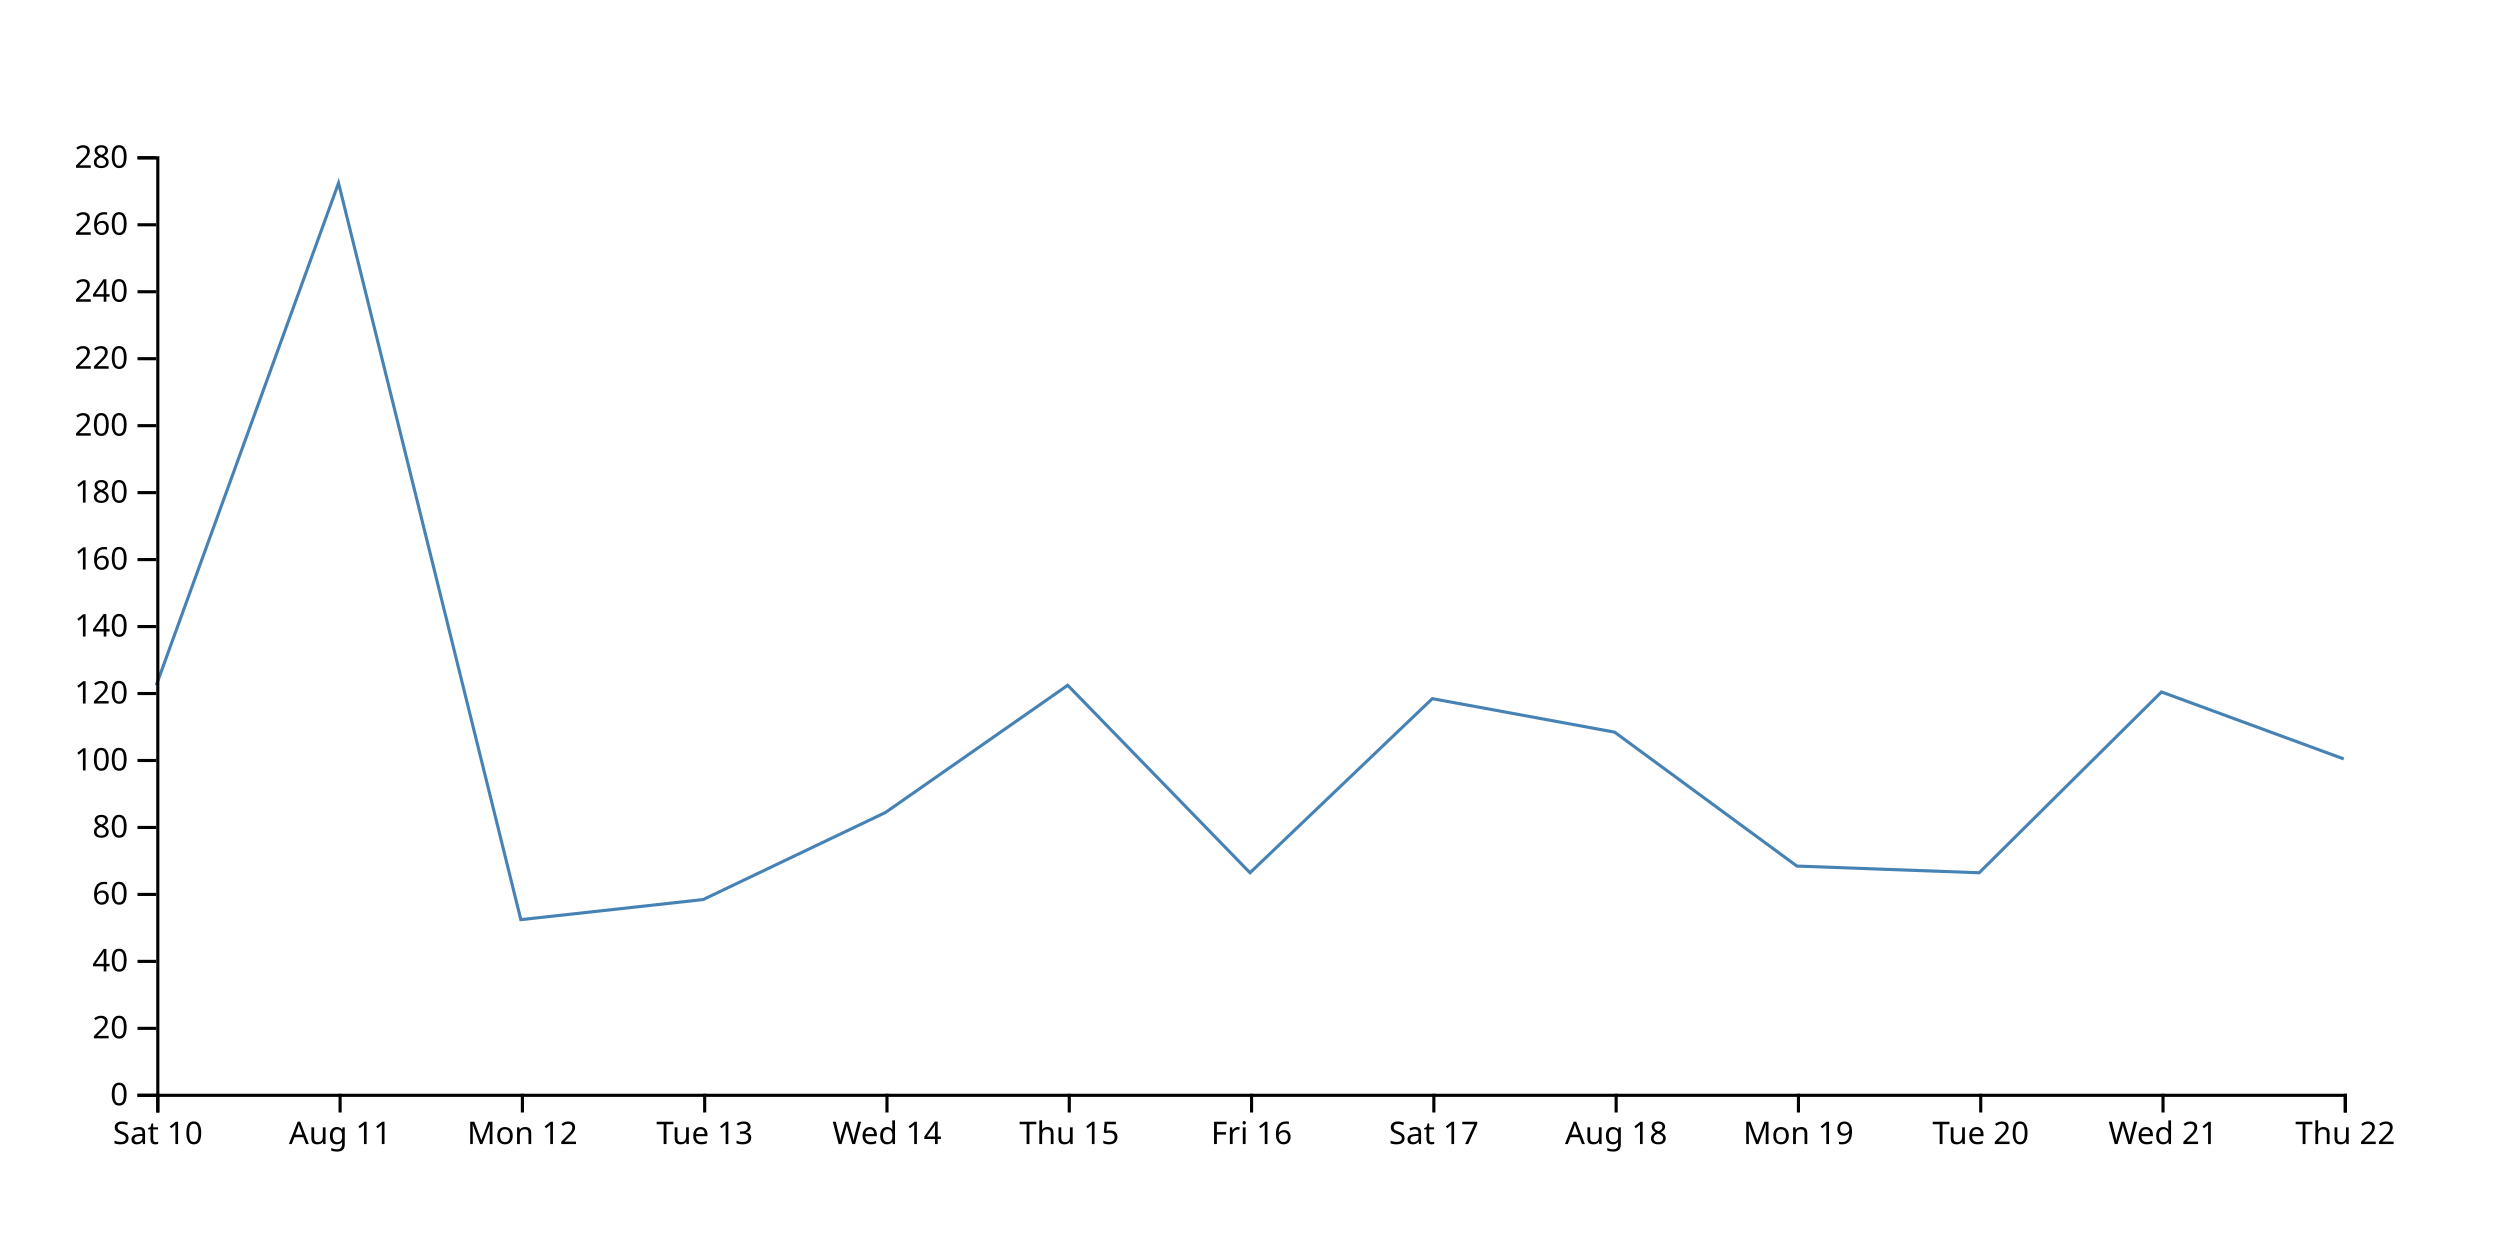
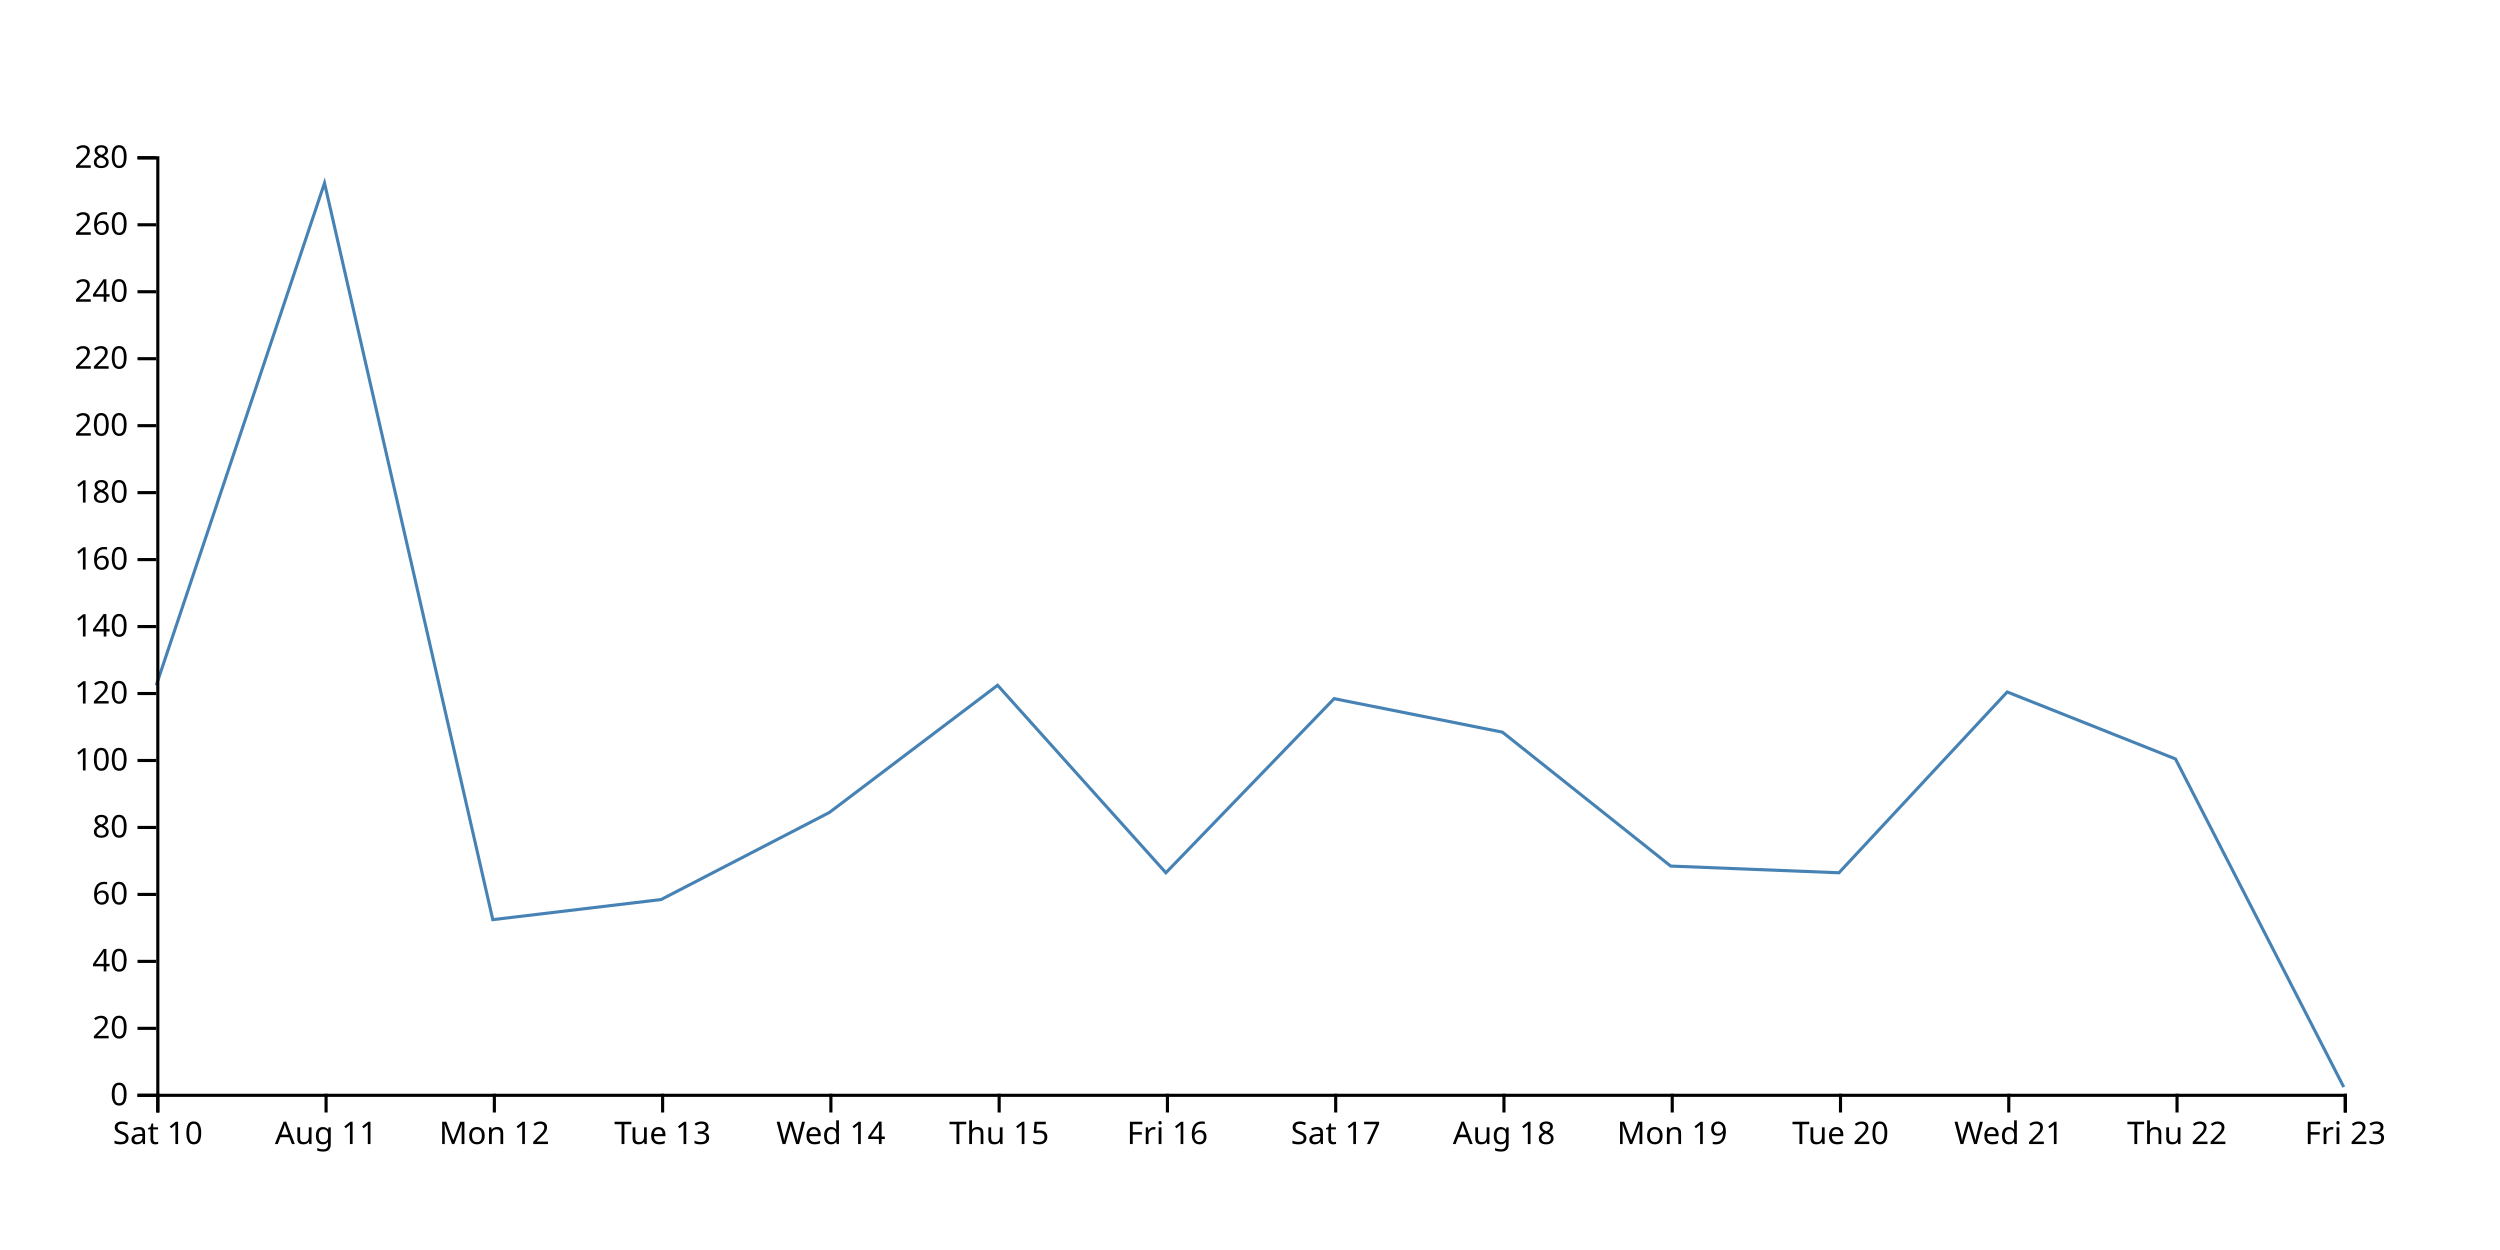
<svg xmlns="http://www.w3.org/2000/svg" width="800" height="400">
-   <path d="M750,242.857L691.667,221.429L633.333,279.286L575,277.143L516.667,234.286L458.333,223.571L400,279.286L341.667,219.286L283.333,260L225,287.857L166.667,294.286L108.333,58.571L50,219.286" fill="none" stroke="steelblue" />
+   <path d="M750,347.857L696.154,242.857L642.308,221.429L588.462,279.286L534.615,277.143L480.769,234.286L426.923,223.571L373.077,279.286L319.231,219.286L265.385,260L211.538,287.857L157.692,294.286L103.846,58.571L50,219.286" fill="none" stroke="steelblue" />
  <g transform="translate(0,350)" fill="none" font-size="10" font-family="sans-serif" text-anchor="middle">
    <path class="domain" stroke="currentColor" d="M50.5,6V0.5H750.5V6" />
    <g class="tick" opacity="1" transform="translate(50.5,0)">
      <line stroke="currentColor" y2="6" />
      <text fill="currentColor" y="9" dy="0.71em">Sat 10</text>
    </g>
-     <g class="tick" opacity="1" transform="translate(108.8333,0)">
+     <g class="tick" opacity="1" transform="translate(104.3462,0)">
      <line stroke="currentColor" y2="6" />
      <text fill="currentColor" y="9" dy="0.71em">Aug 11</text>
    </g>
-     <g class="tick" opacity="1" transform="translate(167.1667,0)">
+     <g class="tick" opacity="1" transform="translate(158.1923,0)">
      <line stroke="currentColor" y2="6" />
      <text fill="currentColor" y="9" dy="0.71em">Mon 12</text>
    </g>
-     <g class="tick" opacity="1" transform="translate(225.5,0)">
+     <g class="tick" opacity="1" transform="translate(212.0385,0)">
      <line stroke="currentColor" y2="6" />
      <text fill="currentColor" y="9" dy="0.71em">Tue 13</text>
    </g>
-     <g class="tick" opacity="1" transform="translate(283.8333,0)">
+     <g class="tick" opacity="1" transform="translate(265.8846,0)">
      <line stroke="currentColor" y2="6" />
      <text fill="currentColor" y="9" dy="0.71em">Wed 14</text>
    </g>
-     <g class="tick" opacity="1" transform="translate(342.1667,0)">
+     <g class="tick" opacity="1" transform="translate(319.7308,0)">
      <line stroke="currentColor" y2="6" />
      <text fill="currentColor" y="9" dy="0.71em">Thu 15</text>
    </g>
-     <g class="tick" opacity="1" transform="translate(400.5,0)">
+     <g class="tick" opacity="1" transform="translate(373.5769,0)">
      <line stroke="currentColor" y2="6" />
      <text fill="currentColor" y="9" dy="0.71em">Fri 16</text>
    </g>
-     <g class="tick" opacity="1" transform="translate(458.8333,0)">
+     <g class="tick" opacity="1" transform="translate(427.4231,0)">
      <line stroke="currentColor" y2="6" />
      <text fill="currentColor" y="9" dy="0.71em">Sat 17</text>
    </g>
-     <g class="tick" opacity="1" transform="translate(517.1667,0)">
+     <g class="tick" opacity="1" transform="translate(481.2692,0)">
      <line stroke="currentColor" y2="6" />
      <text fill="currentColor" y="9" dy="0.71em">Aug 18</text>
    </g>
-     <g class="tick" opacity="1" transform="translate(575.5,0)">
+     <g class="tick" opacity="1" transform="translate(535.1154,0)">
      <line stroke="currentColor" y2="6" />
      <text fill="currentColor" y="9" dy="0.71em">Mon 19</text>
    </g>
-     <g class="tick" opacity="1" transform="translate(633.8333,0)">
+     <g class="tick" opacity="1" transform="translate(588.9615,0)">
      <line stroke="currentColor" y2="6" />
      <text fill="currentColor" y="9" dy="0.71em">Tue 20</text>
    </g>
-     <g class="tick" opacity="1" transform="translate(692.1667,0)">
+     <g class="tick" opacity="1" transform="translate(642.8077,0)">
      <line stroke="currentColor" y2="6" />
      <text fill="currentColor" y="9" dy="0.71em">Wed 21</text>
    </g>
+     <g class="tick" opacity="1" transform="translate(696.6538,0)">
+       <line stroke="currentColor" y2="6" />
+       <text fill="currentColor" y="9" dy="0.71em">Thu 22</text>
+     </g>
    <g class="tick" opacity="1" transform="translate(750.5,0)">
      <line stroke="currentColor" y2="6" />
-       <text fill="currentColor" y="9" dy="0.71em">Thu 22</text>
+       <text fill="currentColor" y="9" dy="0.71em">Fri 23</text>
    </g>
  </g>
  <g transform="translate(50,0)" fill="none" font-size="10" font-family="sans-serif" text-anchor="end">
    <path class="domain" stroke="currentColor" d="M-6,350.5H0.5V50.5H-6" />
    <g class="tick" opacity="1" transform="translate(0,350.5)">
      <line stroke="currentColor" x2="-6" />
      <text fill="currentColor" x="-9" dy="0.32em">0</text>
    </g>
    <g class="tick" opacity="1" transform="translate(0,329.0714)">
      <line stroke="currentColor" x2="-6" />
      <text fill="currentColor" x="-9" dy="0.32em">20</text>
    </g>
    <g class="tick" opacity="1" transform="translate(0,307.6429)">
      <line stroke="currentColor" x2="-6" />
      <text fill="currentColor" x="-9" dy="0.32em">40</text>
    </g>
    <g class="tick" opacity="1" transform="translate(0,286.2143)">
      <line stroke="currentColor" x2="-6" />
      <text fill="currentColor" x="-9" dy="0.32em">60</text>
    </g>
    <g class="tick" opacity="1" transform="translate(0,264.7857)">
      <line stroke="currentColor" x2="-6" />
      <text fill="currentColor" x="-9" dy="0.32em">80</text>
    </g>
    <g class="tick" opacity="1" transform="translate(0,243.3571)">
      <line stroke="currentColor" x2="-6" />
      <text fill="currentColor" x="-9" dy="0.32em">100</text>
    </g>
    <g class="tick" opacity="1" transform="translate(0,221.9286)">
      <line stroke="currentColor" x2="-6" />
      <text fill="currentColor" x="-9" dy="0.32em">120</text>
    </g>
    <g class="tick" opacity="1" transform="translate(0,200.5)">
      <line stroke="currentColor" x2="-6" />
      <text fill="currentColor" x="-9" dy="0.32em">140</text>
    </g>
    <g class="tick" opacity="1" transform="translate(0,179.0714)">
      <line stroke="currentColor" x2="-6" />
      <text fill="currentColor" x="-9" dy="0.32em">160</text>
    </g>
    <g class="tick" opacity="1" transform="translate(0,157.6429)">
      <line stroke="currentColor" x2="-6" />
      <text fill="currentColor" x="-9" dy="0.32em">180</text>
    </g>
    <g class="tick" opacity="1" transform="translate(0,136.2143)">
      <line stroke="currentColor" x2="-6" />
      <text fill="currentColor" x="-9" dy="0.32em">200</text>
    </g>
    <g class="tick" opacity="1" transform="translate(0,114.7857)">
      <line stroke="currentColor" x2="-6" />
      <text fill="currentColor" x="-9" dy="0.32em">220</text>
    </g>
    <g class="tick" opacity="1" transform="translate(0,93.35714)">
      <line stroke="currentColor" x2="-6" />
      <text fill="currentColor" x="-9" dy="0.32em">240</text>
    </g>
    <g class="tick" opacity="1" transform="translate(0,71.92857)">
      <line stroke="currentColor" x2="-6" />
      <text fill="currentColor" x="-9" dy="0.32em">260</text>
    </g>
    <g class="tick" opacity="1" transform="translate(0,50.5)">
      <line stroke="currentColor" x2="-6" />
      <text fill="currentColor" x="-9" dy="0.32em">280</text>
    </g>
  </g>
</svg>
